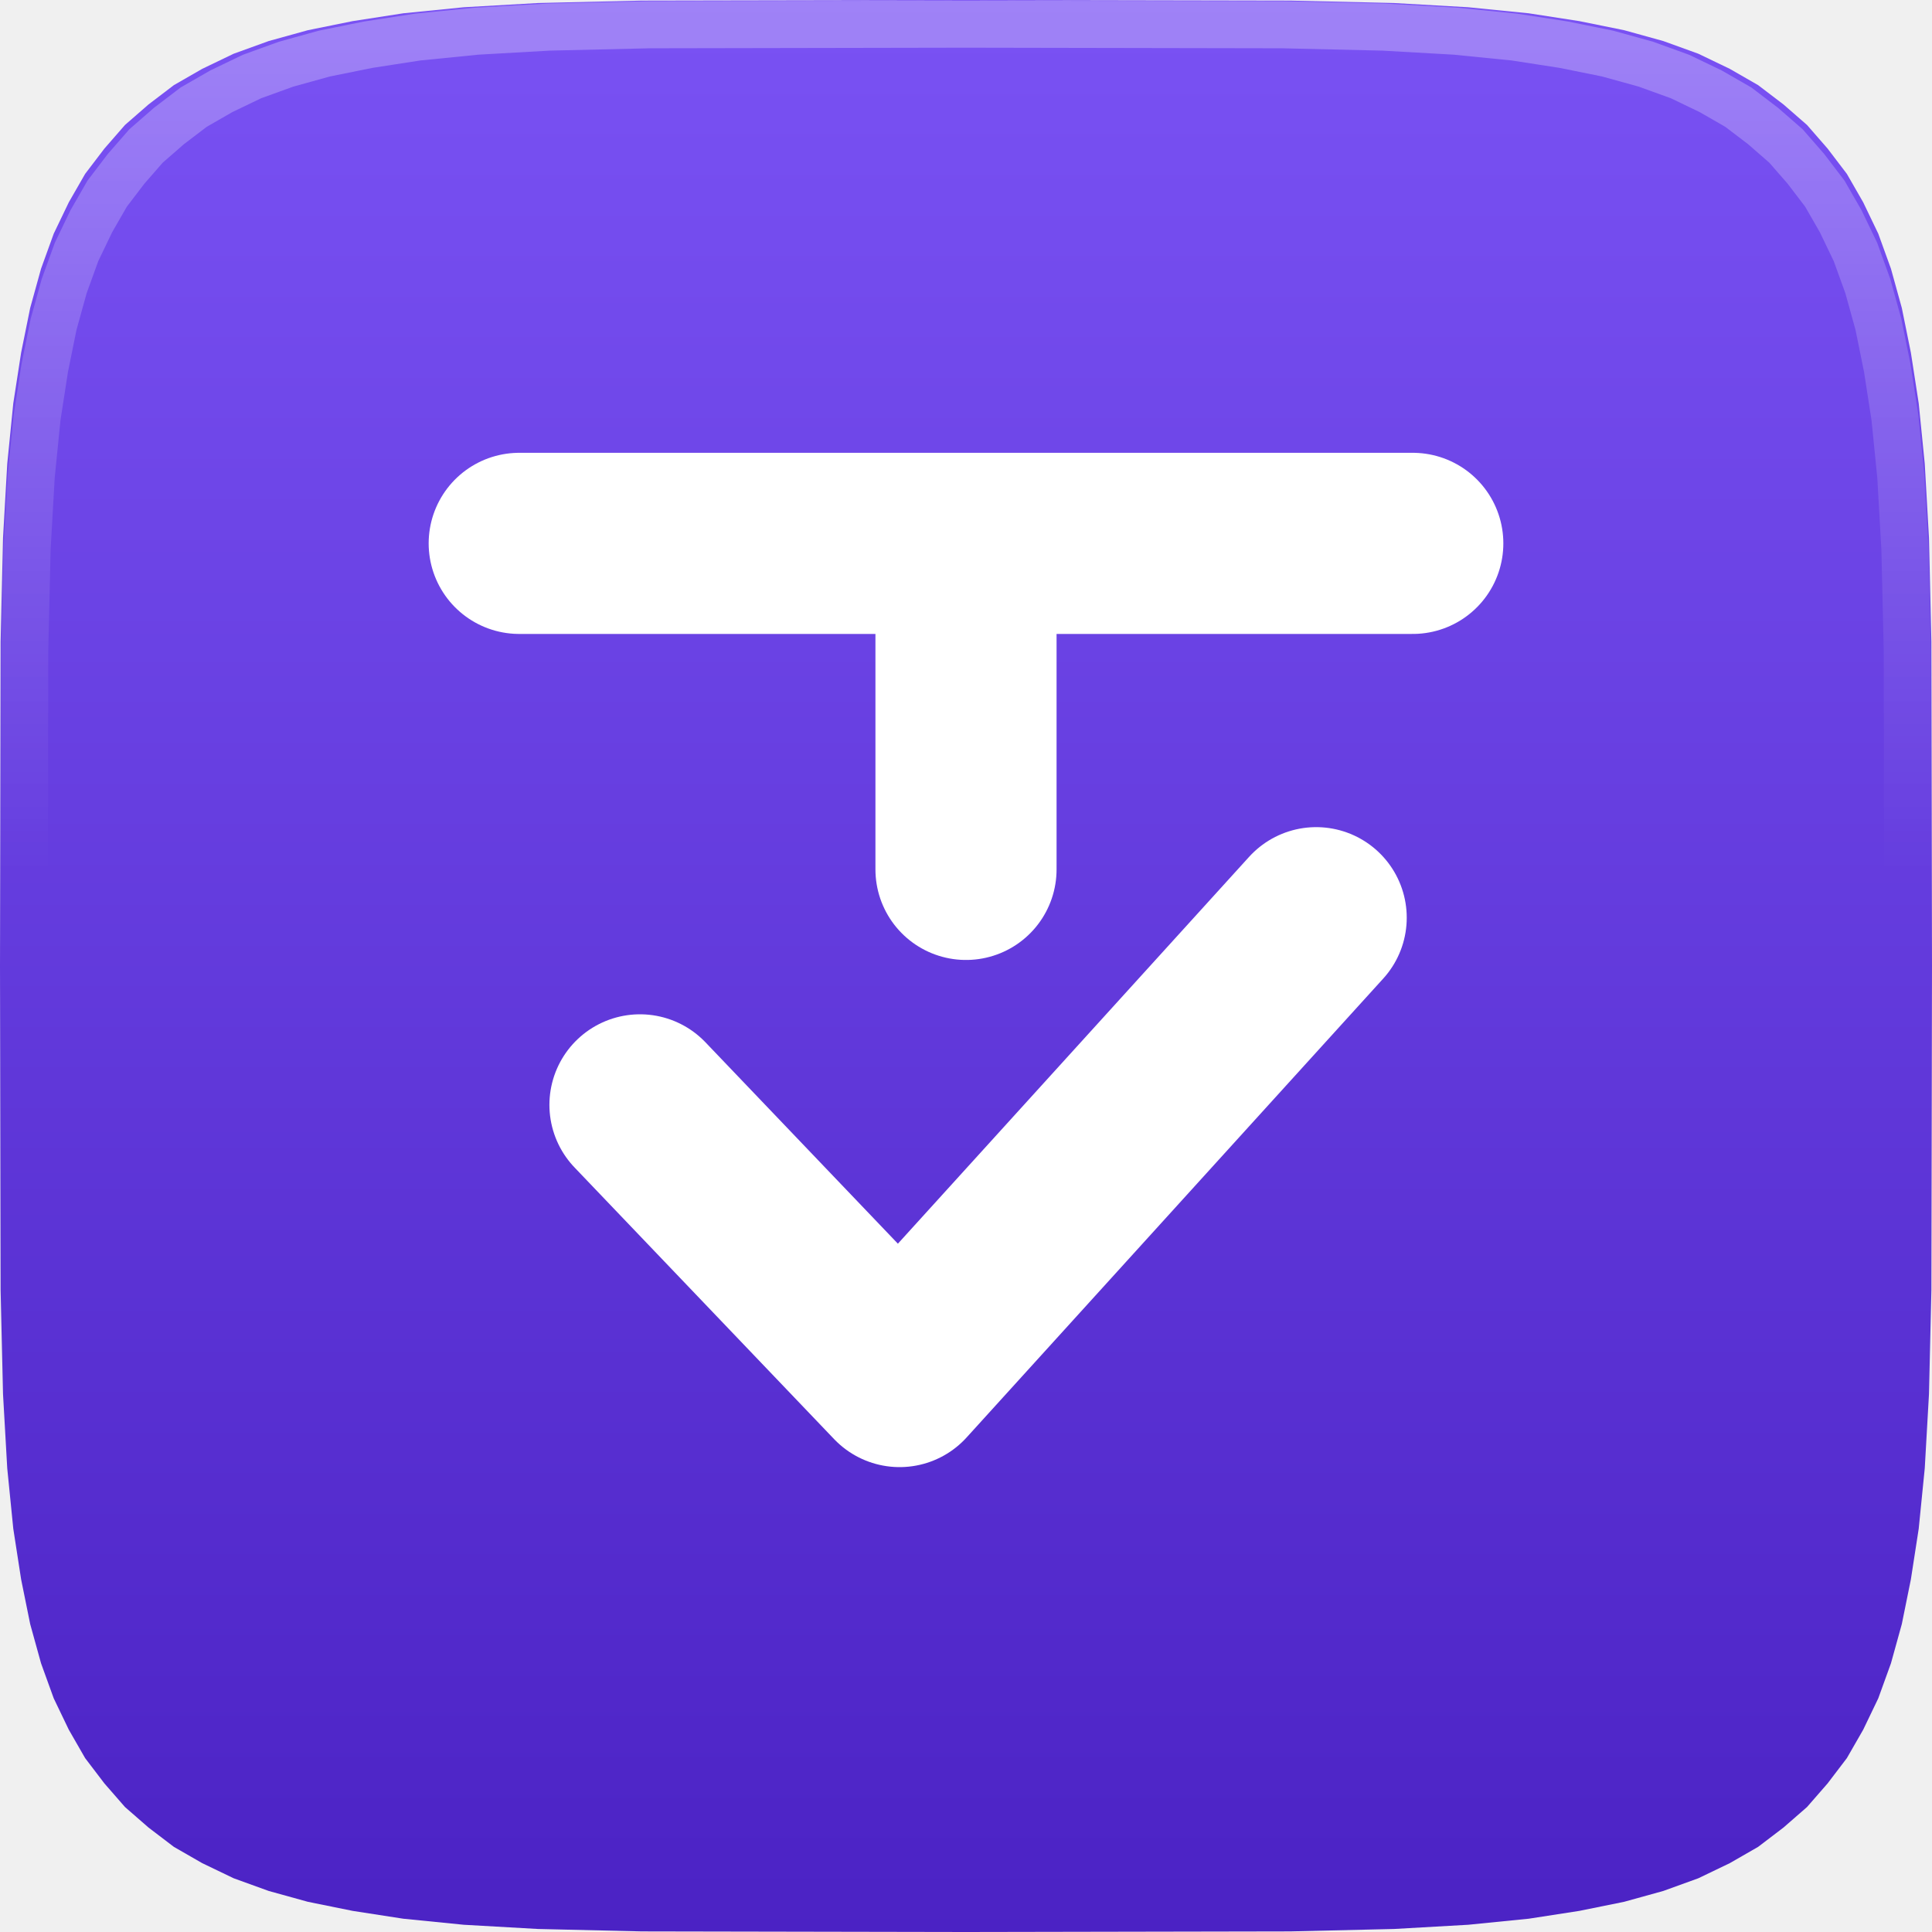
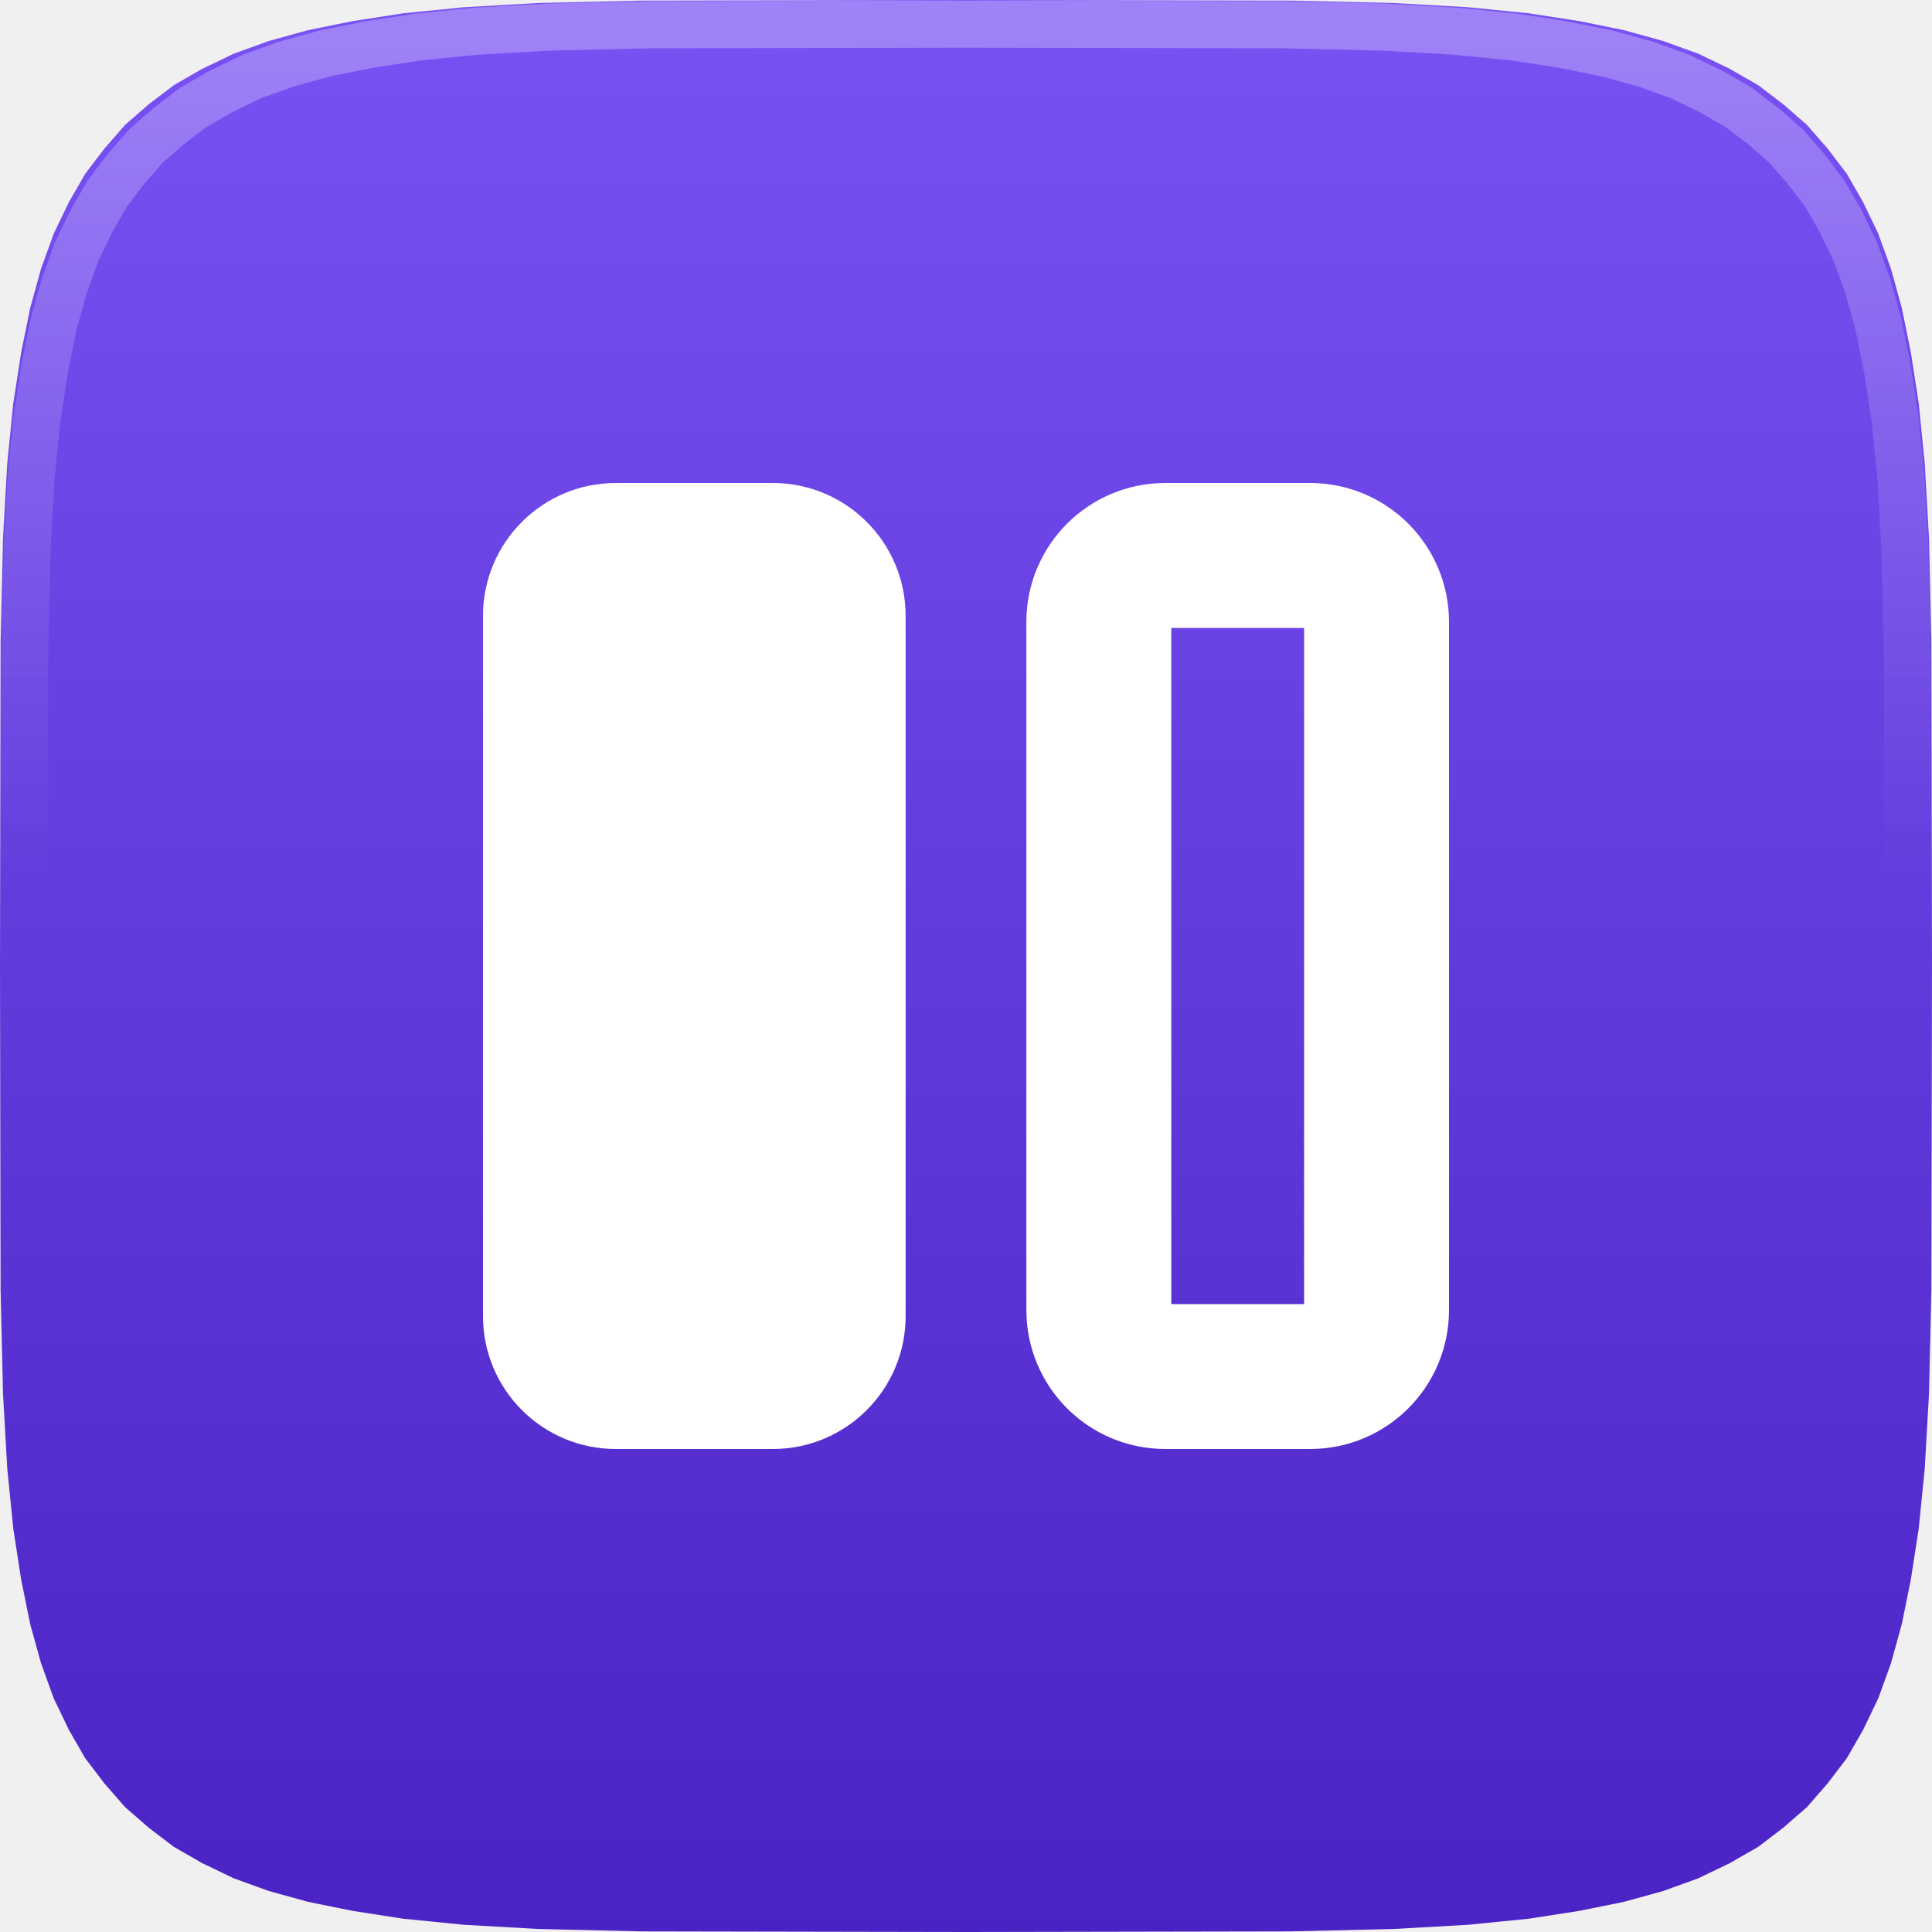
<svg xmlns="http://www.w3.org/2000/svg" viewBox="0 0 32 32" width="256" height="256">
  <defs>
    <linearGradient id="gt" x1="0" y1="0" x2="0" y2="1">
      <stop offset="0" stop-color="#7a52f4" />
      <stop offset="1" stop-color="#4b22c4" />
    </linearGradient>
    <linearGradient id="et" x1="0" y1="0" x2="0" y2="1">
      <stop offset="0" stop-color="#fff" stop-opacity=".28" />
      <stop offset=".45" stop-color="#fff" stop-opacity="0" />
    </linearGradient>
  </defs>
  <path d="M32.0 16.0 L31.99 21.37 L31.95 23.09 L31.88 24.32 L31.78 25.32 L31.65 26.16 L31.5 26.9 L31.32 27.55 L31.11 28.13 L30.86 28.65 L30.59 29.12 L30.27 29.54 L29.93 29.93 L29.54 30.27 L29.12 30.59 L28.65 30.86 L28.13 31.11 L27.55 31.32 L26.9 31.5 L26.16 31.65 L25.32 31.78 L24.32 31.88 L23.09 31.95 L21.37 31.99 L16.0 32.0 L10.63 31.99 L8.91 31.95 L7.68 31.88 L6.68 31.78 L5.84 31.65 L5.1 31.5 L4.45 31.32 L3.87 31.11 L3.35 30.86 L2.88 30.59 L2.46 30.27 L2.07 29.93 L1.73 29.54 L1.41 29.12 L1.14 28.65 L0.89 28.13 L0.68 27.55 L0.5 26.9 L0.35 26.16 L0.22 25.32 L0.12 24.32 L0.05 23.09 L0.01 21.37 L0.0 16.0 L0.01 10.63 L0.05 8.91 L0.12 7.68 L0.22 6.68 L0.35 5.84 L0.5 5.1 L0.68 4.45 L0.89 3.87 L1.14 3.35 L1.41 2.88 L1.73 2.46 L2.07 2.07 L2.46 1.73 L2.88 1.41 L3.35 1.14 L3.87 0.89 L4.45 0.68 L5.1 0.5 L5.84 0.35 L6.68 0.22 L7.68 0.12 L8.91 0.05 L10.63 0.01 L16.0 0.0 L21.37 0.01 L23.09 0.05 L24.32 0.12 L25.32 0.22 L26.16 0.35 L26.9 0.5 L27.55 0.68 L28.13 0.89 L28.65 1.14 L29.12 1.41 L29.54 1.73 L29.93 2.07 L30.27 2.46 L30.59 2.88 L30.86 3.35 L31.11 3.87 L31.32 4.45 L31.5 5.1 L31.65 5.84 L31.78 6.68 L31.88 7.68 L31.95 8.91 L31.99 10.63Z" fill="url(#gt)" />
  <path d="M32.0 16.0 L31.99 21.37 L31.95 23.09 L31.88 24.32 L31.78 25.32 L31.65 26.16 L31.5 26.9 L31.32 27.55 L31.11 28.13 L30.86 28.65 L30.59 29.12 L30.27 29.54 L29.93 29.93 L29.54 30.27 L29.12 30.59 L28.65 30.86 L28.13 31.11 L27.55 31.32 L26.9 31.5 L26.16 31.65 L25.32 31.78 L24.32 31.88 L23.09 31.95 L21.37 31.99 L16.0 32.0 L10.63 31.99 L8.91 31.95 L7.68 31.88 L6.68 31.78 L5.84 31.65 L5.1 31.5 L4.45 31.32 L3.87 31.11 L3.35 30.86 L2.88 30.59 L2.46 30.27 L2.07 29.93 L1.73 29.54 L1.41 29.12 L1.14 28.65 L0.89 28.13 L0.68 27.55 L0.5 26.9 L0.35 26.16 L0.22 25.32 L0.12 24.32 L0.05 23.09 L0.01 21.37 L0.0 16.0 L0.01 10.63 L0.05 8.91 L0.12 7.68 L0.22 6.68 L0.35 5.84 L0.5 5.1 L0.68 4.45 L0.89 3.87 L1.14 3.35 L1.41 2.88 L1.73 2.46 L2.07 2.07 L2.46 1.73 L2.88 1.41 L3.35 1.14 L3.87 0.89 L4.45 0.68 L5.1 0.5 L5.84 0.35 L6.68 0.22 L7.68 0.12 L8.91 0.05 L10.63 0.01 L16.0 0.0 L21.37 0.01 L23.09 0.05 L24.32 0.12 L25.32 0.22 L26.16 0.35 L26.9 0.5 L27.55 0.68 L28.13 0.89 L28.65 1.14 L29.12 1.41 L29.54 1.73 L29.93 2.07 L30.27 2.46 L30.59 2.88 L30.86 3.35 L31.11 3.87 L31.32 4.45 L31.5 5.1 L31.65 5.84 L31.78 6.68 L31.88 7.68 L31.95 8.91 L31.99 10.63Z" fill="none" stroke="url(#et)" stroke-width=".8" transform="translate(.4 .4) scale(.975)" />
-   <path d="M8.6 9h14.8M16 9v5.4" fill="none" stroke="#ffffff" stroke-width="3" stroke-linecap="round" />
-   <path d="M10.6 18.3l4.3 4.5 6.9-7.6" fill="none" stroke="#ffffff" stroke-width="3" stroke-linecap="round" stroke-linejoin="round" />
+   <rect x="8" y="8" width="7" height="16" rx="2.2" fill="#ffffff" />
+   <rect x="18.2" y="9.2" width="4.6" height="13.6" rx="1.1" fill="none" stroke="#ffffff" stroke-width="2.4" />
</svg>
